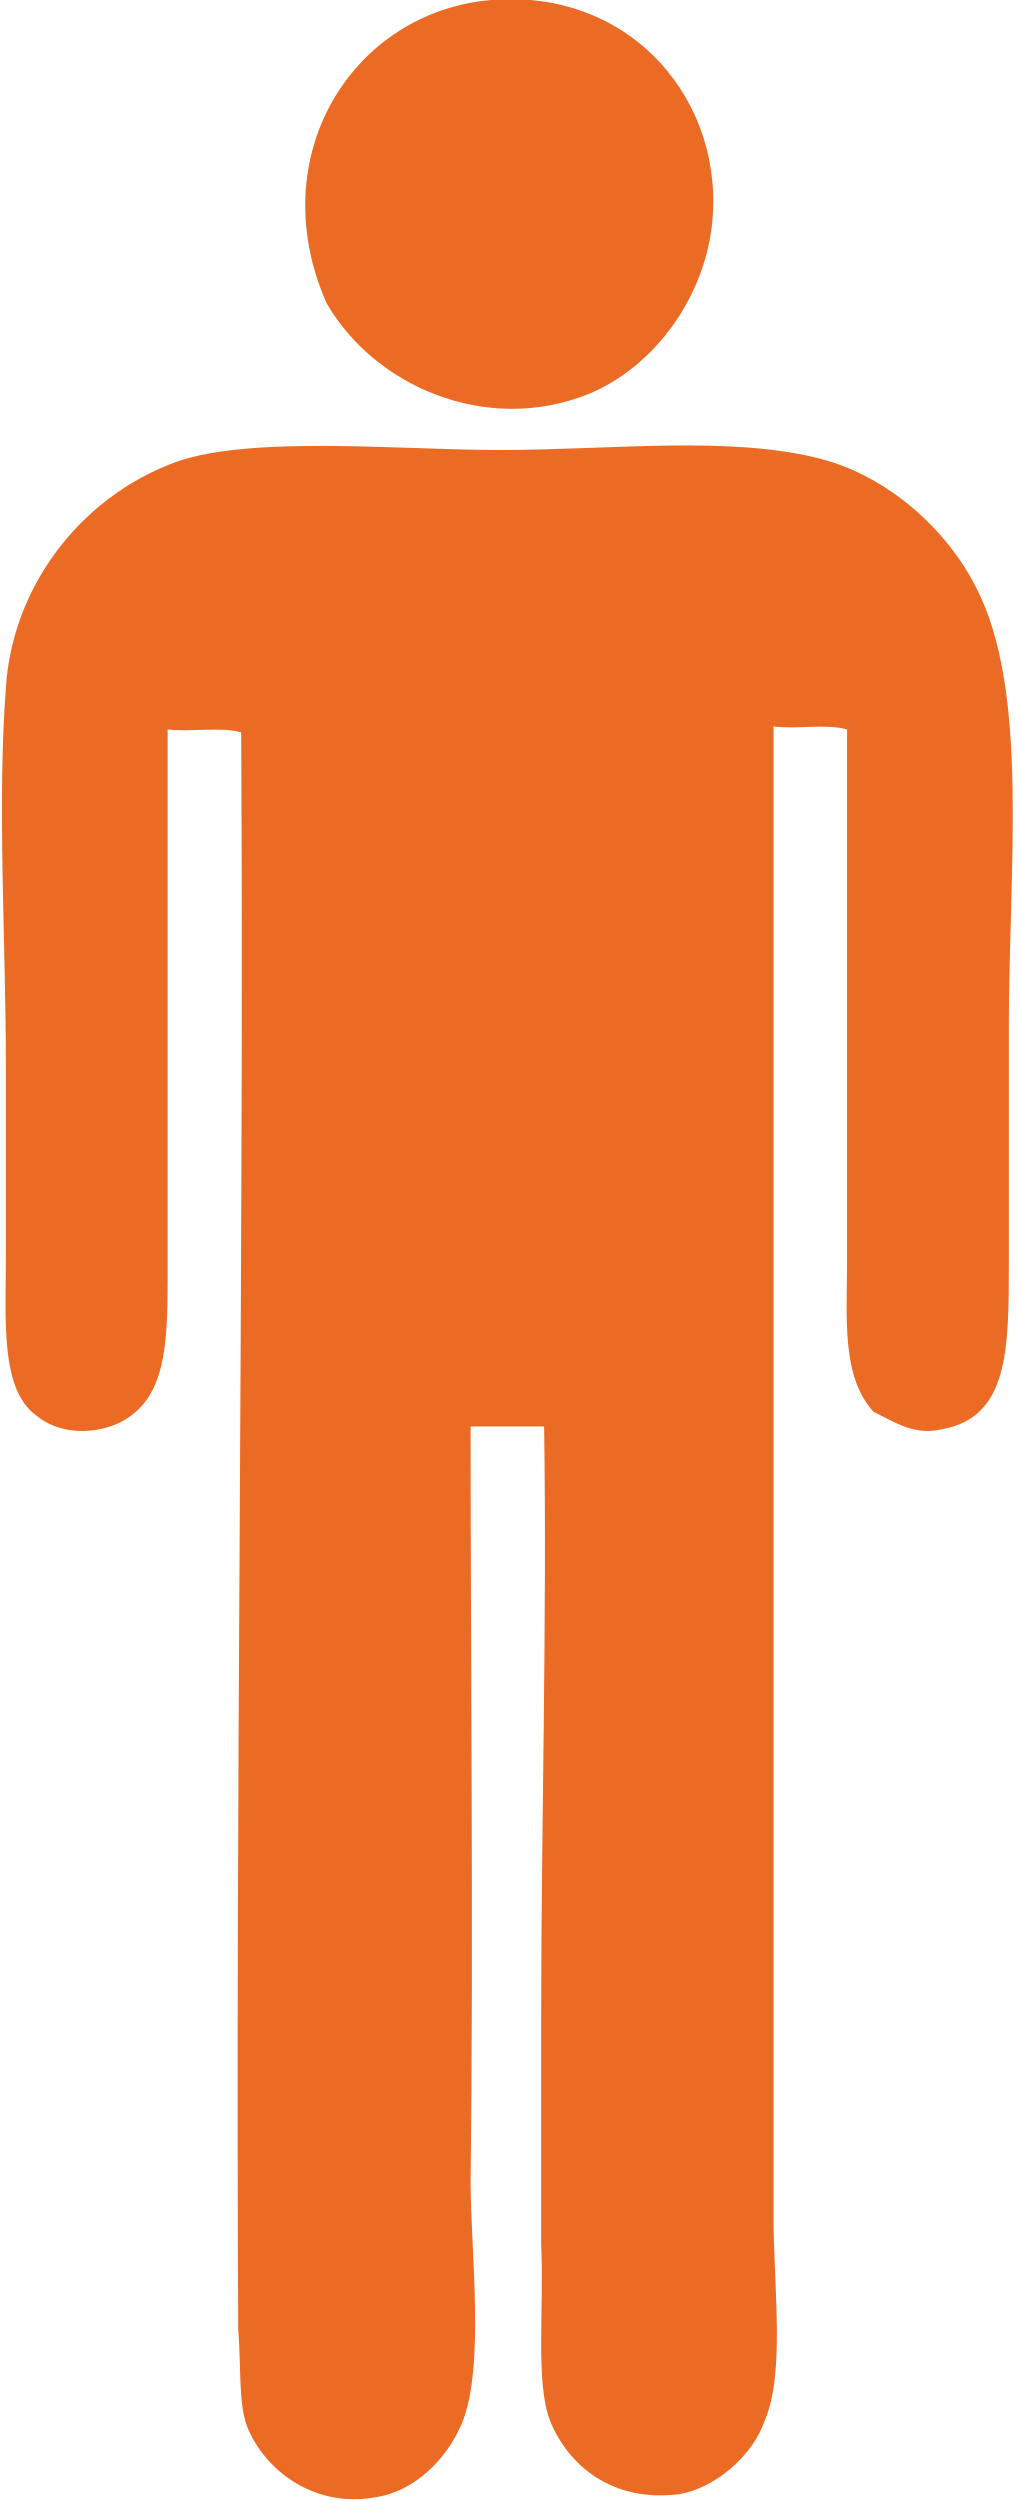
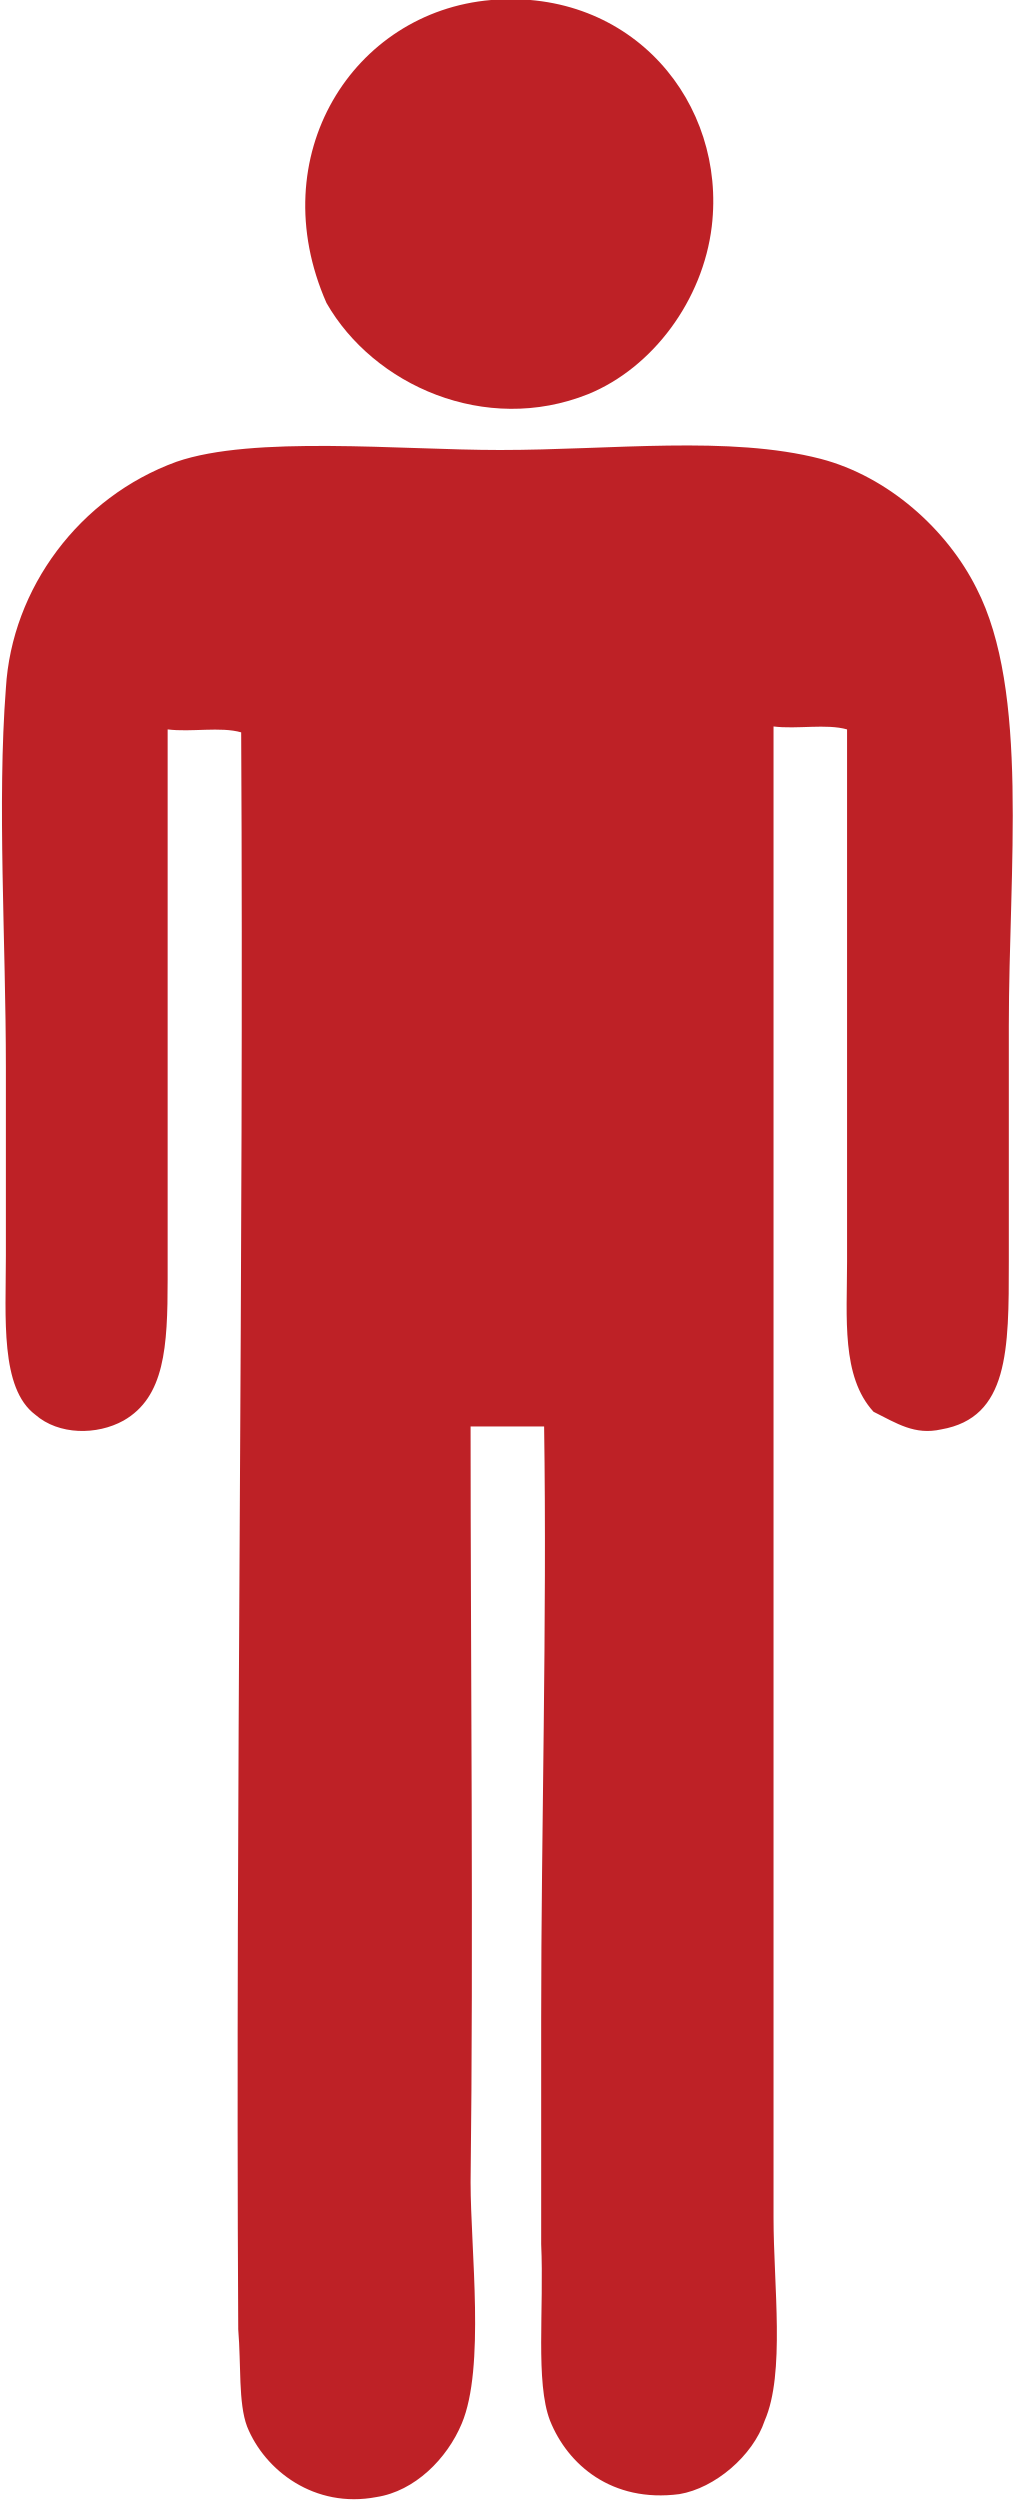
<svg xmlns="http://www.w3.org/2000/svg" width="34.6" height="85" viewBox="0 0 34.6 85">
-   <path d="M11.1 10.3C8.9 5.3 12 .4 16.7 0c4.8-.4 8 3.5 7.5 7.7-.3 2.5-2 4.8-4.2 5.7-3.5 1.4-7.3-.3-8.9-3.1zm7.4 38.2H16c0 8.2.1 17.5 0 25.7 0 2.3.5 6.3-.3 8.2-.5 1.2-1.6 2.3-2.9 2.5-2.1.4-3.8-.9-4.4-2.4-.3-.8-.2-2.1-.3-3.3C8 61 8.3 43 8.2 24.9c-.7-.2-1.7 0-2.5-.1v18.7c0 2.3-.1 4-1.5 4.8-.9.5-2.2.5-3-.2-1.2-.9-1-3.3-1-5.4v-6.4c0-4.3-.3-9 0-12.9.2-3.4 2.5-6.5 5.8-7.7 2.6-.9 7.6-.4 11-.4 3.8 0 7.8-.5 10.9.3 2.3.6 4.3 2.4 5.3 4.4 1.8 3.5 1.1 9.5 1.1 14.9v8c0 3 0 5.3-2.3 5.7-.9.2-1.5-.2-2.3-.6-1.1-1.2-.9-3.2-.9-5.1V24.8c-.7-.2-1.7 0-2.5-.1v50.7c0 2.3.4 5.3-.3 6.9-.4 1.2-1.7 2.3-2.9 2.5-2.3.3-3.8-1-4.4-2.5-.5-1.3-.2-3.8-.3-6v-7.7c0-6.4.2-13.4.1-20.1z" fill="#EB6A24" />
+   <path d="M11.1 10.3C8.9 5.3 12 .4 16.7 0c4.8-.4 8 3.5 7.5 7.7-.3 2.5-2 4.8-4.2 5.7-3.5 1.4-7.3-.3-8.9-3.1zm7.4 38.2H16c0 8.2.1 17.5 0 25.7 0 2.3.5 6.3-.3 8.2-.5 1.2-1.6 2.3-2.9 2.5-2.1.4-3.8-.9-4.4-2.4-.3-.8-.2-2.1-.3-3.3C8 61 8.3 43 8.2 24.9c-.7-.2-1.7 0-2.5-.1v18.7c0 2.3-.1 4-1.5 4.8-.9.5-2.2.5-3-.2-1.2-.9-1-3.3-1-5.4v-6.4c0-4.3-.3-9 0-12.9.2-3.4 2.5-6.5 5.8-7.7 2.6-.9 7.6-.4 11-.4 3.8 0 7.8-.5 10.9.3 2.3.6 4.3 2.4 5.3 4.4 1.8 3.5 1.1 9.5 1.1 14.9v8c0 3 0 5.3-2.3 5.7-.9.2-1.5-.2-2.3-.6-1.1-1.2-.9-3.2-.9-5.1V24.8c-.7-.2-1.7 0-2.5-.1v50.7c0 2.3.4 5.3-.3 6.9-.4 1.2-1.7 2.3-2.9 2.5-2.3.3-3.8-1-4.4-2.5-.5-1.3-.2-3.8-.3-6v-7.7c0-6.4.2-13.4.1-20.1z" fill="#be2126" />
</svg>
